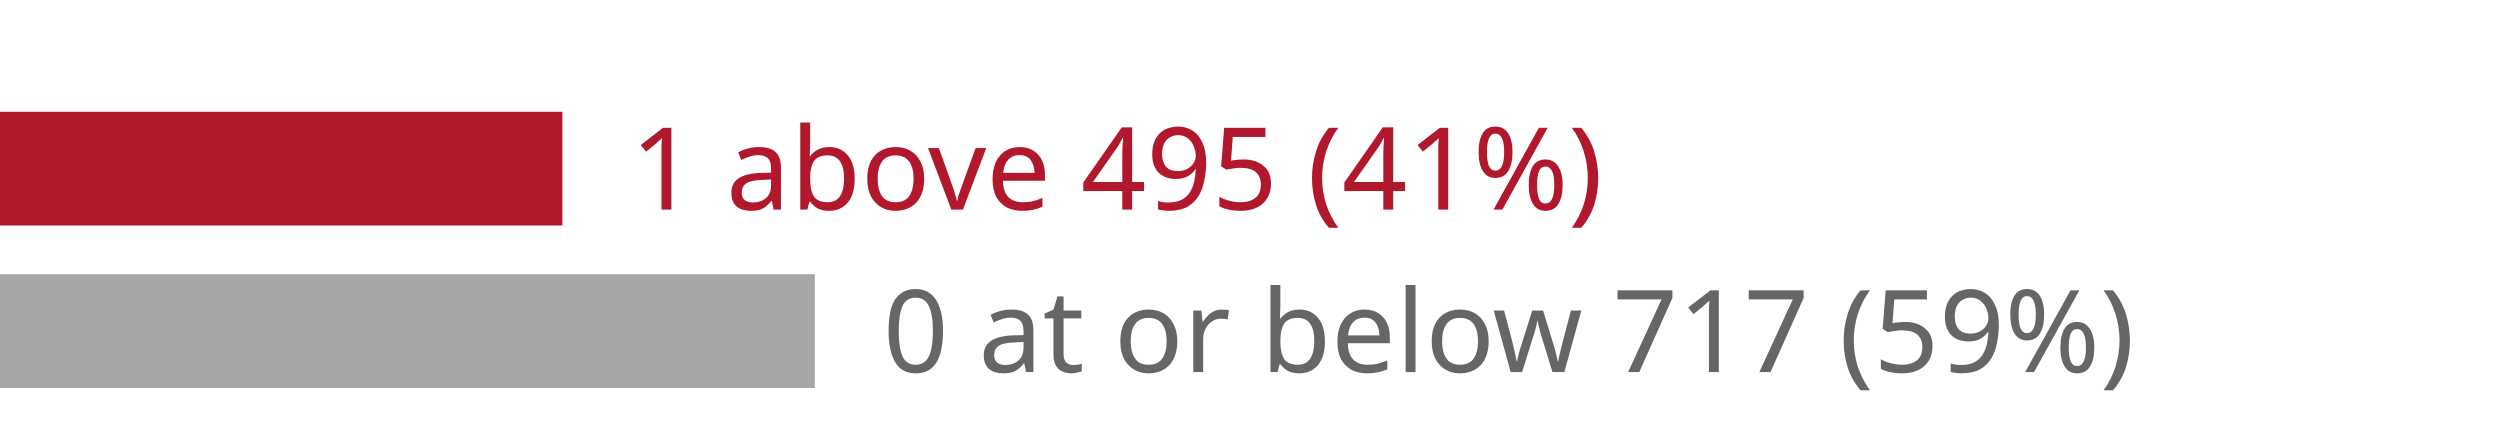
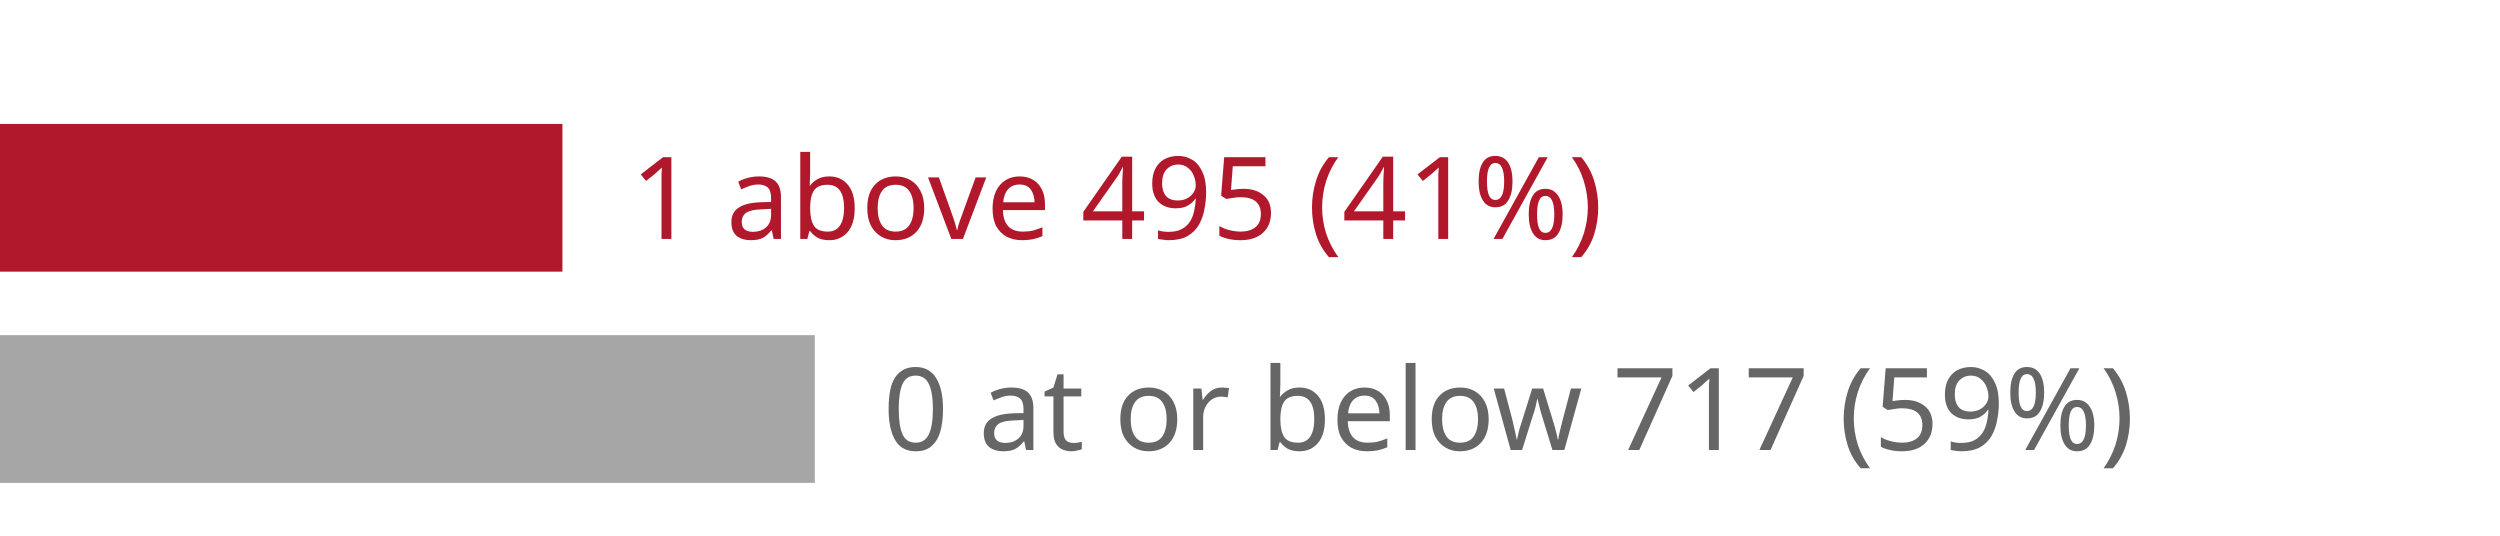
- <svg xmlns="http://www.w3.org/2000/svg" class="svglite" width="154.33pt" height="26.46pt" viewBox="0 0 154.33 26.46">
+ <svg xmlns="http://www.w3.org/2000/svg" class="svglite" width="154.33pt" height="33.07pt" viewBox="0 0 154.33 33.07">
  <defs>
    <style type="text/css">
    .svglite line, .svglite polyline, .svglite polygon, .svglite path, .svglite rect, .svglite circle {
      fill: none;
      stroke: #000000;
      stroke-linecap: round;
      stroke-linejoin: round;
      stroke-miterlimit: 10.00;
    }
    .svglite text {
      white-space: pre;
    }
  </style>
  </defs>
  <rect width="100%" height="100%" style="stroke: none; fill: #FFFFFF;" />
  <defs>
-     <clipPath id="cpMC4wMHwxNTQuMzN8MC4wMHwyNi40Ng==">
-       <rect x="0.00" y="0.00" width="154.33" height="26.46" />
+     <clipPath id="cpMC4wMHwxNTQuMzN8MC4wMHwzMy4wNw==">
+       <rect x="0.00" y="0.00" width="154.33" height="33.07" />
    </clipPath>
  </defs>
-   <g clip-path="url(#cpMC4wMHwxNTQuMzN8MC4wMHwyNi40Ng==)">
-     <rect x="0.00" y="-0" width="154.33" height="26.46" style="stroke-width: 0.75; stroke: none; fill: #FFFFFF;" />
+   <g clip-path="url(#cpMC4wMHwxNTQuMzN8MC4wMHwzMy4wNw==)">
+     <rect x="0.00" y="0.00" width="154.33" height="33.07" style="stroke-width: 0.75; stroke: none; fill: #FFFFFF;" />
  </g>
  <defs>
-     <clipPath id="cpMC4wMHwxNTQuMzN8NC4zOXwyNi40Ng==">
-       <rect x="0.00" y="4.39" width="154.33" height="22.06" />
+     <clipPath id="cpMC4wMHwxNTQuMzN8NC4zOXwzMy4wNw==">
+       <rect x="0.00" y="4.39" width="154.33" height="28.68" />
    </clipPath>
  </defs>
-   <g clip-path="url(#cpMC4wMHwxNTQuMzN8NC4zOXwyNi40Ng==)">
-     <rect x="0.00" y="16.93" width="50.30" height="7.02" style="stroke-width: 1.07; stroke: none; stroke-linecap: butt; stroke-linejoin: miter; fill: #A6A6A6;" />
-     <rect x="0.00" y="6.90" width="34.72" height="7.02" style="stroke-width: 1.07; stroke: none; stroke-linecap: butt; stroke-linejoin: miter; fill: #B2182B;" />
-     <text x="54.51" y="22.97" style="font-size: 7.08px;fill: #666666; font-family: &quot;ABC Areal&quot;;" textLength="73.76px" lengthAdjust="spacingAndGlyphs">0 at or below  717 (59%)</text>
-     <text x="38.93" y="12.94" style="font-size: 7.08px;fill: #B2182B; font-family: &quot;ABC Areal&quot;;" textLength="57.88px" lengthAdjust="spacingAndGlyphs">1 above  495 (41%)</text>
+   <g clip-path="url(#cpMC4wMHwxNTQuMzN8NC4zOXwzMy4wNw==)">
+     <rect x="0.00" y="20.69" width="50.30" height="9.12" style="stroke-width: 1.07; stroke: none; stroke-linecap: butt; stroke-linejoin: miter; fill: #A6A6A6;" />
+     <rect x="0.00" y="7.65" width="34.72" height="9.12" style="stroke-width: 1.07; stroke: none; stroke-linecap: butt; stroke-linejoin: miter; fill: #B2182B;" />
+     <text x="54.51" y="27.78" style="font-size: 7.08px;fill: #666666; font-family: &quot;ABC Areal&quot;;" textLength="73.76px" lengthAdjust="spacingAndGlyphs">0 at or below  717 (59%)</text>
+     <text x="38.93" y="14.75" style="font-size: 7.08px;fill: #B2182B; font-family: &quot;ABC Areal&quot;;" textLength="57.88px" lengthAdjust="spacingAndGlyphs">1 above  495 (41%)</text>
  </g>
-   <g clip-path="url(#cpMC4wMHwxNTQuMzN8MC4wMHwyNi40Ng==)">
+   <g clip-path="url(#cpMC4wMHwxNTQuMzN8MC4wMHwzMy4wNw==)">
</g>
</svg>
